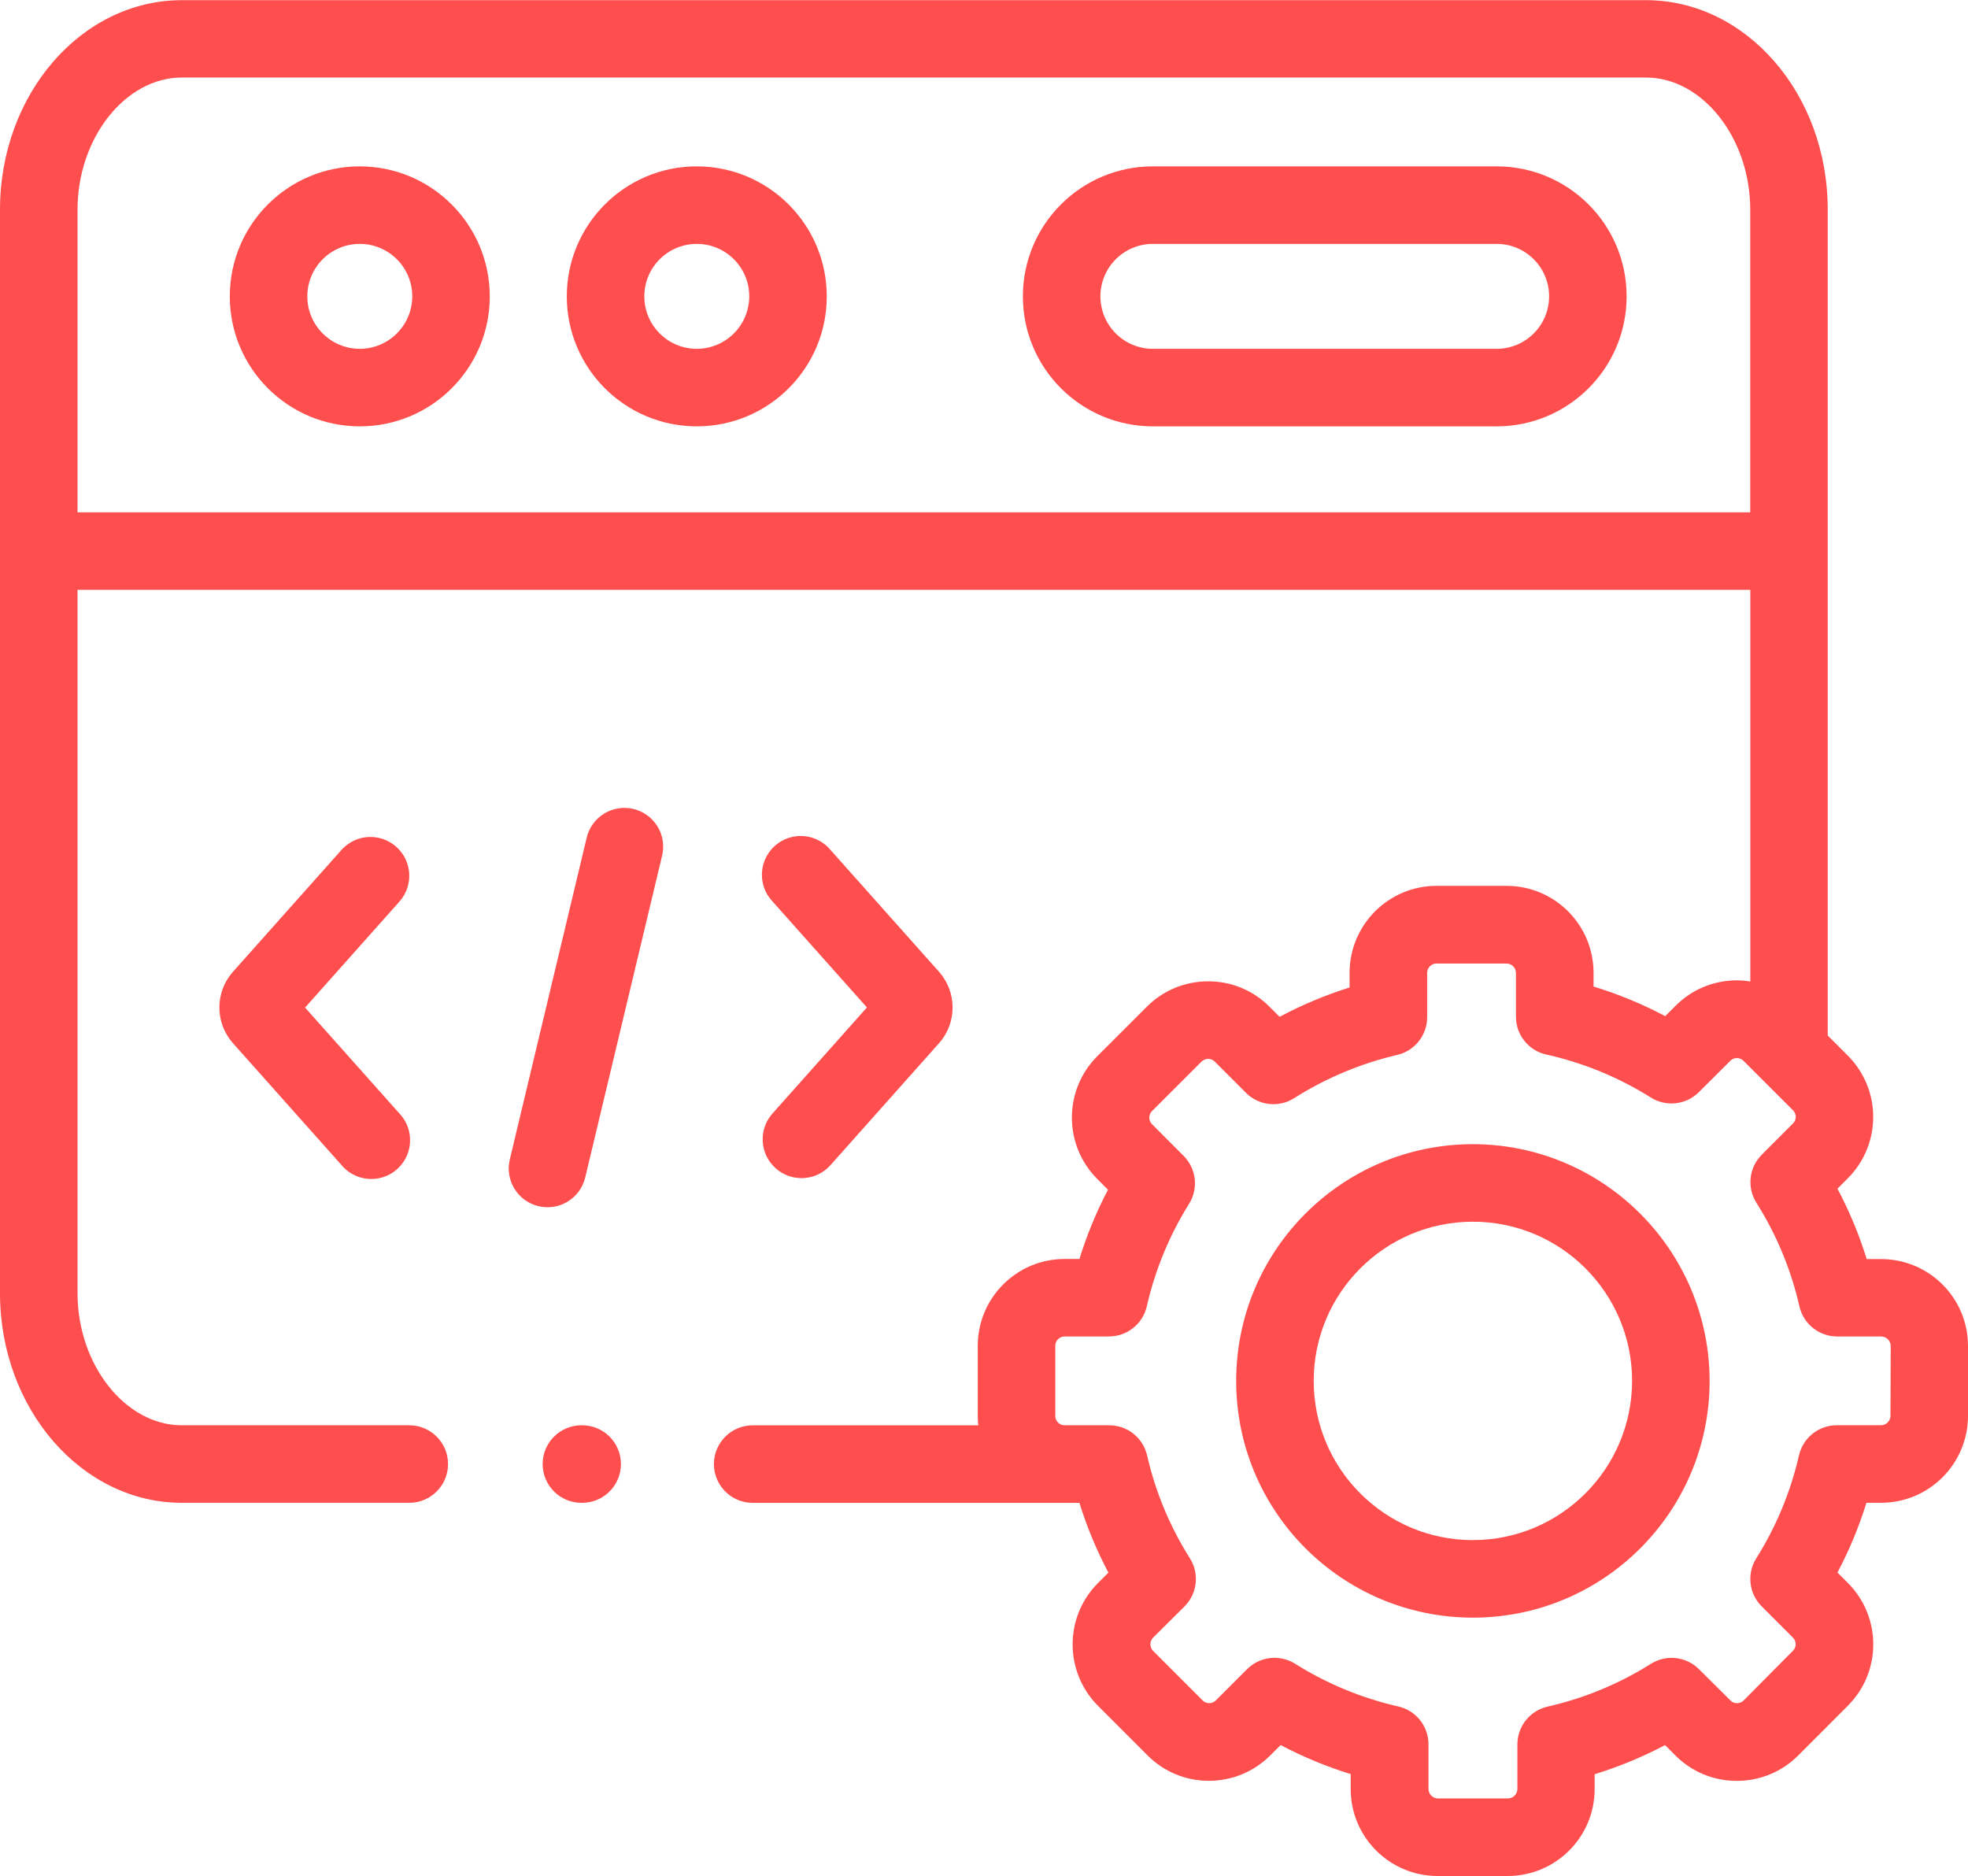
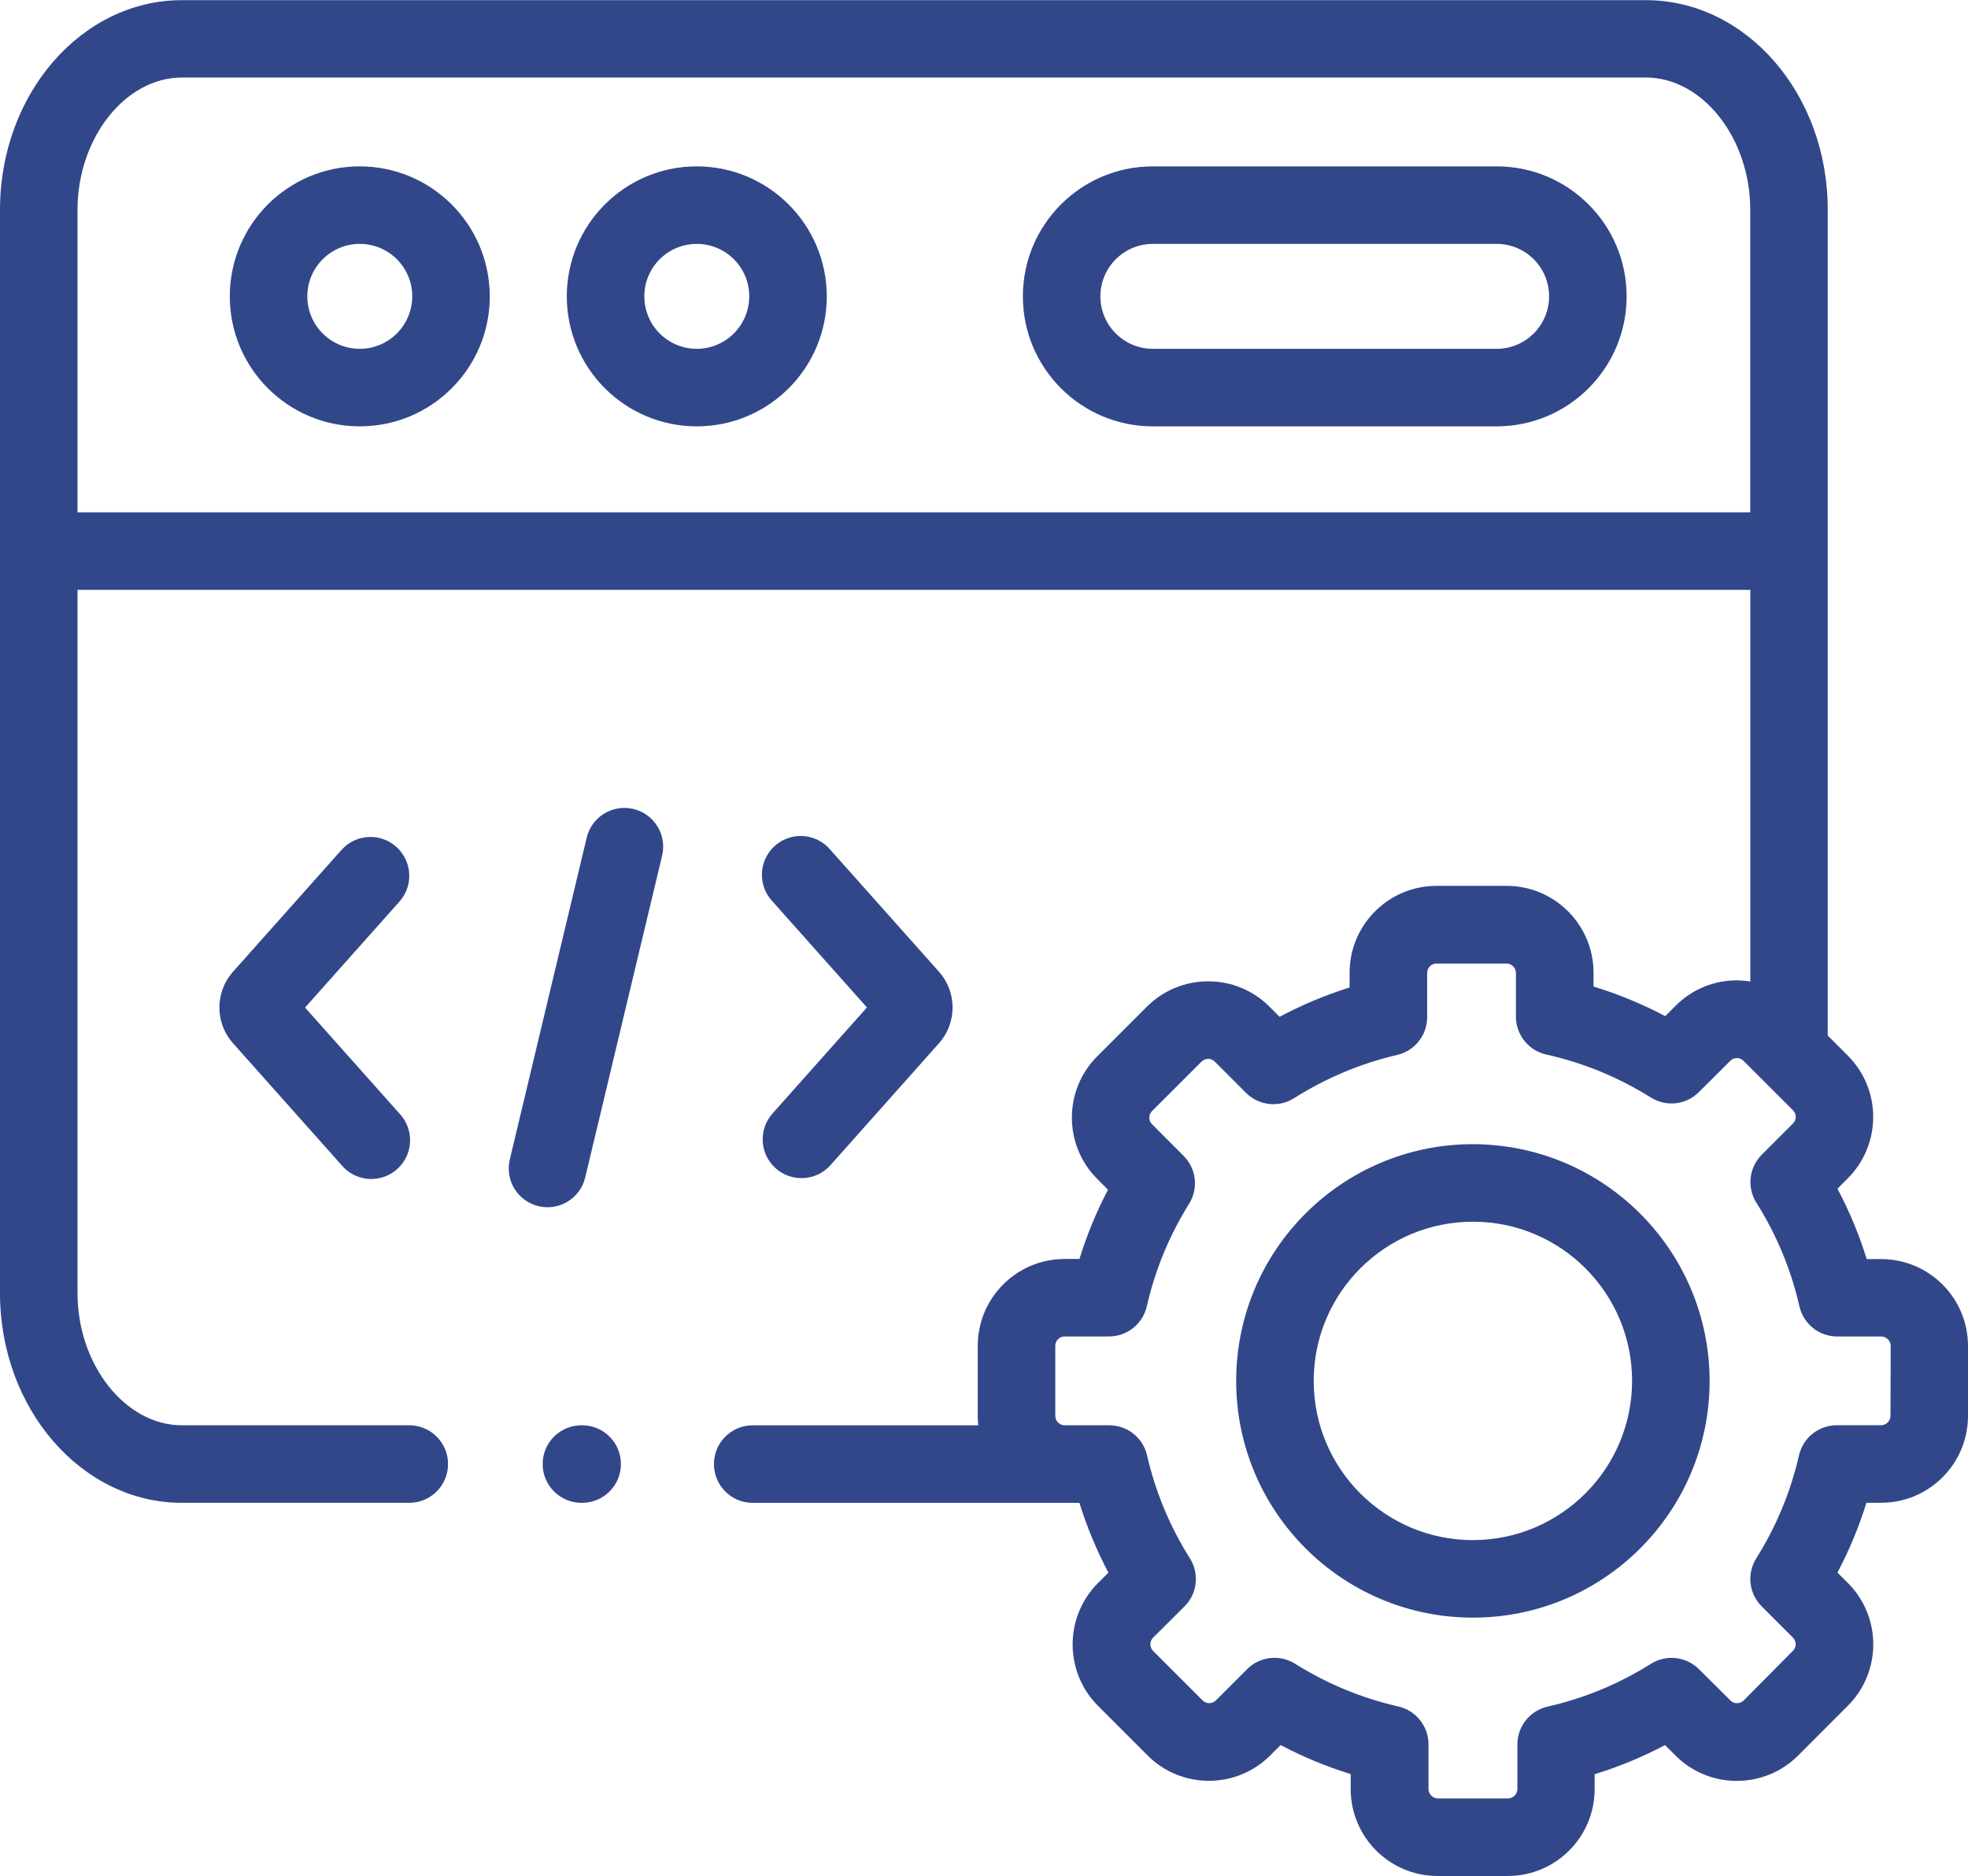
<svg xmlns="http://www.w3.org/2000/svg" width="50.339" height="47.98" viewBox="0 0 50.339 47.98">
  <g id="frontend_1_" data-name="frontend (1)" transform="translate(0 -11.996)">
-     <path id="Path_2684" data-name="Path 2684" d="M63.059,55.271A3.325,3.325,0,1,0,66.388,58.6,3.329,3.329,0,0,0,63.059,55.271Zm0,4.667A1.342,1.342,0,1,1,64.405,58.6,1.344,1.344,0,0,1,63.059,59.938Z" transform="translate(-53.86 -39.02)" fill="#fe4e4e" />
-     <path id="Path_2685" data-name="Path 2685" d="M278.224,55.271h-8.793a3.325,3.325,0,1,0,0,6.65h8.793a3.325,3.325,0,1,0,0-6.65Zm0,4.667h-8.793a1.342,1.342,0,1,1,0-2.684h8.793a1.342,1.342,0,1,1,0,2.684Z" transform="translate(-239.942 -39.02)" fill="#fe4e4e" />
-     <path id="Path_2686" data-name="Path 2686" d="M150.731,55.271A3.325,3.325,0,1,0,154.06,58.6,3.329,3.329,0,0,0,150.731,55.271Zm0,4.667a1.342,1.342,0,1,1,1.346-1.342A1.344,1.344,0,0,1,150.731,59.938Z" transform="translate(-132.912 -39.02)" fill="#fe4e4e" />
-     <path id="Path_2687" data-name="Path 2687" d="M135.545,222.192a.991.991,0,0,0-1.195.734l-1.967,8.231a.991.991,0,1,0,1.929.461l1.967-8.231A.991.991,0,0,0,135.545,222.192Z" transform="translate(-119.343 -189.505)" fill="#fe4e4e" />
-     <path id="Path_2688" data-name="Path 2688" d="M198.769,238.205a.992.992,0,0,0,1.4-.081L202.95,235a1.376,1.376,0,0,0,0-1.818l-2.783-3.124a.992.992,0,1,0-1.481,1.319l2.416,2.713-2.416,2.713A.992.992,0,0,0,198.769,238.205Z" transform="translate(-178.927 -196.326)" fill="#fe4e4e" />
-     <path id="Path_2689" data-name="Path 2689" d="M61.58,229.981a.992.992,0,0,0-1.4.081l-2.78,3.121a1.375,1.375,0,0,0,0,1.818l2.783,3.124a.992.992,0,1,0,1.481-1.319l-2.416-2.712,2.416-2.713A.992.992,0,0,0,61.58,229.981Z" transform="translate(-51.445 -196.327)" fill="#fe4e4e" />
-     <path id="Path_2690" data-name="Path 2690" d="M48.116,44.2h-.368A10.439,10.439,0,0,0,47,42.4l.263-.264a2.221,2.221,0,0,0,0-3.142l-.512-.512V17.359C46.754,14.4,44.667,12,42.1,12H4.652C2.087,12,0,14.4,0,17.359V45.071c0,2.957,2.087,5.363,4.652,5.363h5.817a.991.991,0,1,0,0-1.983H4.652c-1.447,0-2.669-1.548-2.669-3.38V27.083H44.771V37.1a2.255,2.255,0,0,0-.344-.029h0a2.2,2.2,0,0,0-1.565.648l-.268.267a10.467,10.467,0,0,0-1.833-.757v-.353a2.225,2.225,0,0,0-2.223-2.222H36.741a2.224,2.224,0,0,0-2.22,2.222v.377a10.524,10.524,0,0,0-1.79.75l-.257-.256a2.2,2.2,0,0,0-1.568-.651h0a2.207,2.207,0,0,0-1.571.649l-1.268,1.267a2.221,2.221,0,0,0,0,3.139l.274.275a10.47,10.47,0,0,0-.73,1.771H27.23a2.222,2.222,0,0,0-2.22,2.219v1.8a2.235,2.235,0,0,0,.013.236H19.253a.991.991,0,0,0,0,1.983H27.61a10.408,10.408,0,0,0,.742,1.785l-.268.267a2.225,2.225,0,0,0,0,3.138l1.268,1.268a2.2,2.2,0,0,0,1.568.651h0a2.207,2.207,0,0,0,1.571-.649l.266-.265a10.476,10.476,0,0,0,1.792.743v.384a2.224,2.224,0,0,0,2.22,2.222h1.8a2.224,2.224,0,0,0,2.22-2.222v-.381a10.449,10.449,0,0,0,1.8-.745l.264.263a2.2,2.2,0,0,0,1.568.652h0A2.208,2.208,0,0,0,46,56.892l1.265-1.267a2.221,2.221,0,0,0,0-3.142L47,52.218a10.468,10.468,0,0,0,.741-1.785h.375a2.224,2.224,0,0,0,2.223-2.219v-1.8A2.223,2.223,0,0,0,48.116,44.2ZM1.983,25.1V17.359c0-1.832,1.222-3.38,2.669-3.38H42.1c1.447,0,2.669,1.548,2.669,3.38V25.1H1.983ZM48.356,48.214a.244.244,0,0,1-.24.236H46.982a.991.991,0,0,0-.966.77,8.511,8.511,0,0,1-1.093,2.634.991.991,0,0,0,.139,1.229l.8.8a.238.238,0,0,1,.069.169.23.23,0,0,1-.07.167L44.6,55.49a.239.239,0,0,1-.17.069h0a.231.231,0,0,1-.168-.07l-.805-.8a.992.992,0,0,0-1.228-.137,8.5,8.5,0,0,1-2.645,1.095.992.992,0,0,0-.771.967v1.142a.244.244,0,0,1-.237.239h-1.8a.244.244,0,0,1-.237-.239V56.61a.992.992,0,0,0-.773-.967,8.507,8.507,0,0,1-2.64-1.093.991.991,0,0,0-1.227.139l-.8.8a.239.239,0,0,1-.17.069h0a.23.23,0,0,1-.167-.069l-1.27-1.27a.244.244,0,0,1,0-.334l.805-.8a.991.991,0,0,0,.139-1.232,8.451,8.451,0,0,1-1.095-2.632.992.992,0,0,0-.967-.77H27.23a.24.24,0,0,1-.237-.236v-1.8a.24.24,0,0,1,.237-.236h1.137a.992.992,0,0,0,.967-.771,8.505,8.505,0,0,1,1.081-2.622.991.991,0,0,0-.139-1.225l-.811-.813a.228.228,0,0,1-.067-.164.237.237,0,0,1,.069-.169l1.268-1.267a.239.239,0,0,1,.169-.069h0a.232.232,0,0,1,.168.07l.8.8a.991.991,0,0,0,1.231.135,8.553,8.553,0,0,1,2.637-1.106.991.991,0,0,0,.765-.965V36.879a.241.241,0,0,1,.237-.239h1.794a.243.243,0,0,1,.24.239V38a.991.991,0,0,0,.776.968,8.5,8.5,0,0,1,2.675,1.1.992.992,0,0,0,1.227-.137l.808-.805a.229.229,0,0,1,.165-.067h0a.238.238,0,0,1,.169.069l1.268,1.267a.238.238,0,0,1,.069.169.231.231,0,0,1-.07.167l-.8.8a.991.991,0,0,0-.136,1.229,8.487,8.487,0,0,1,1.1,2.649.992.992,0,0,0,.967.771h1.128a.245.245,0,0,1,.24.236Z" transform="translate(0)" fill="#fe4e4e" />
-     <path id="Path_2691" data-name="Path 2691" d="M327.618,309.652a6.055,6.055,0,1,0,6.056,6.057A6.065,6.065,0,0,0,327.618,309.652Zm0,10.127a4.072,4.072,0,1,1,4.073-4.071A4.078,4.078,0,0,1,327.618,319.779Z" transform="translate(-289.944 -268.391)" fill="#fe4e4e" />
-     <path id="Path_2692" data-name="Path 2692" d="M142.183,382.778h-.019a.991.991,0,1,0,0,1.983h.019a.991.991,0,1,0,0-1.983Z" transform="translate(-127.292 -334.327)" fill="#fe4e4e" />
+     <path id="Path_2684" data-name="Path 2684" d="M63.059,55.271A3.325,3.325,0,1,0,66.388,58.6,3.329,3.329,0,0,0,63.059,55.271Zm0,4.667A1.342,1.342,0,1,1,64.405,58.6,1.344,1.344,0,0,1,63.059,59.938Z" transform="translate(-53.86 -39.02)" fill="#32478a" />
+     <path id="Path_2685" data-name="Path 2685" d="M278.224,55.271h-8.793a3.325,3.325,0,1,0,0,6.65h8.793a3.325,3.325,0,1,0,0-6.65Zm0,4.667h-8.793a1.342,1.342,0,1,1,0-2.684h8.793a1.342,1.342,0,1,1,0,2.684Z" transform="translate(-239.942 -39.02)" fill="#32478a" />
+     <path id="Path_2686" data-name="Path 2686" d="M150.731,55.271A3.325,3.325,0,1,0,154.06,58.6,3.329,3.329,0,0,0,150.731,55.271Zm0,4.667a1.342,1.342,0,1,1,1.346-1.342A1.344,1.344,0,0,1,150.731,59.938Z" transform="translate(-132.912 -39.02)" fill="#32478a" />
+     <path id="Path_2687" data-name="Path 2687" d="M135.545,222.192a.991.991,0,0,0-1.195.734l-1.967,8.231a.991.991,0,1,0,1.929.461l1.967-8.231A.991.991,0,0,0,135.545,222.192Z" transform="translate(-119.343 -189.505)" fill="#32478a" />
+     <path id="Path_2688" data-name="Path 2688" d="M198.769,238.205a.992.992,0,0,0,1.4-.081L202.95,235a1.376,1.376,0,0,0,0-1.818l-2.783-3.124a.992.992,0,1,0-1.481,1.319l2.416,2.713-2.416,2.713A.992.992,0,0,0,198.769,238.205Z" transform="translate(-178.927 -196.326)" fill="#32478a" />
+     <path id="Path_2689" data-name="Path 2689" d="M61.58,229.981a.992.992,0,0,0-1.4.081l-2.78,3.121a1.375,1.375,0,0,0,0,1.818l2.783,3.124a.992.992,0,1,0,1.481-1.319l-2.416-2.712,2.416-2.713A.992.992,0,0,0,61.58,229.981Z" transform="translate(-51.445 -196.327)" fill="#32478a" />
+     <path id="Path_2690" data-name="Path 2690" d="M48.116,44.2h-.368A10.439,10.439,0,0,0,47,42.4l.263-.264a2.221,2.221,0,0,0,0-3.142l-.512-.512V17.359C46.754,14.4,44.667,12,42.1,12H4.652C2.087,12,0,14.4,0,17.359V45.071c0,2.957,2.087,5.363,4.652,5.363h5.817a.991.991,0,1,0,0-1.983H4.652c-1.447,0-2.669-1.548-2.669-3.38V27.083H44.771V37.1a2.255,2.255,0,0,0-.344-.029h0a2.2,2.2,0,0,0-1.565.648l-.268.267a10.467,10.467,0,0,0-1.833-.757v-.353a2.225,2.225,0,0,0-2.223-2.222H36.741a2.224,2.224,0,0,0-2.22,2.222v.377a10.524,10.524,0,0,0-1.79.75l-.257-.256a2.2,2.2,0,0,0-1.568-.651h0a2.207,2.207,0,0,0-1.571.649l-1.268,1.267a2.221,2.221,0,0,0,0,3.139l.274.275a10.47,10.47,0,0,0-.73,1.771H27.23a2.222,2.222,0,0,0-2.22,2.219v1.8a2.235,2.235,0,0,0,.013.236H19.253a.991.991,0,0,0,0,1.983H27.61a10.408,10.408,0,0,0,.742,1.785l-.268.267a2.225,2.225,0,0,0,0,3.138l1.268,1.268a2.2,2.2,0,0,0,1.568.651h0a2.207,2.207,0,0,0,1.571-.649l.266-.265a10.476,10.476,0,0,0,1.792.743v.384a2.224,2.224,0,0,0,2.22,2.222h1.8a2.224,2.224,0,0,0,2.22-2.222v-.381a10.449,10.449,0,0,0,1.8-.745l.264.263a2.2,2.2,0,0,0,1.568.652h0A2.208,2.208,0,0,0,46,56.892l1.265-1.267a2.221,2.221,0,0,0,0-3.142L47,52.218a10.468,10.468,0,0,0,.741-1.785h.375a2.224,2.224,0,0,0,2.223-2.219v-1.8A2.223,2.223,0,0,0,48.116,44.2ZM1.983,25.1V17.359c0-1.832,1.222-3.38,2.669-3.38H42.1c1.447,0,2.669,1.548,2.669,3.38V25.1H1.983ZM48.356,48.214a.244.244,0,0,1-.24.236H46.982a.991.991,0,0,0-.966.77,8.511,8.511,0,0,1-1.093,2.634.991.991,0,0,0,.139,1.229l.8.8a.238.238,0,0,1,.069.169.23.23,0,0,1-.07.167L44.6,55.49a.239.239,0,0,1-.17.069h0a.231.231,0,0,1-.168-.07l-.805-.8a.992.992,0,0,0-1.228-.137,8.5,8.5,0,0,1-2.645,1.095.992.992,0,0,0-.771.967v1.142a.244.244,0,0,1-.237.239h-1.8a.244.244,0,0,1-.237-.239V56.61a.992.992,0,0,0-.773-.967,8.507,8.507,0,0,1-2.64-1.093.991.991,0,0,0-1.227.139l-.8.8a.239.239,0,0,1-.17.069h0a.23.23,0,0,1-.167-.069l-1.27-1.27a.244.244,0,0,1,0-.334l.805-.8a.991.991,0,0,0,.139-1.232,8.451,8.451,0,0,1-1.095-2.632.992.992,0,0,0-.967-.77H27.23a.24.24,0,0,1-.237-.236v-1.8a.24.24,0,0,1,.237-.236h1.137a.992.992,0,0,0,.967-.771,8.505,8.505,0,0,1,1.081-2.622.991.991,0,0,0-.139-1.225l-.811-.813a.228.228,0,0,1-.067-.164.237.237,0,0,1,.069-.169l1.268-1.267a.239.239,0,0,1,.169-.069h0a.232.232,0,0,1,.168.07l.8.8a.991.991,0,0,0,1.231.135,8.553,8.553,0,0,1,2.637-1.106.991.991,0,0,0,.765-.965V36.879a.241.241,0,0,1,.237-.239h1.794a.243.243,0,0,1,.24.239V38a.991.991,0,0,0,.776.968,8.5,8.5,0,0,1,2.675,1.1.992.992,0,0,0,1.227-.137l.808-.805a.229.229,0,0,1,.165-.067h0a.238.238,0,0,1,.169.069l1.268,1.267a.238.238,0,0,1,.069.169.231.231,0,0,1-.07.167l-.8.8a.991.991,0,0,0-.136,1.229,8.487,8.487,0,0,1,1.1,2.649.992.992,0,0,0,.967.771h1.128a.245.245,0,0,1,.24.236Z" transform="translate(0)" fill="#32478a" />
+     <path id="Path_2691" data-name="Path 2691" d="M327.618,309.652a6.055,6.055,0,1,0,6.056,6.057A6.065,6.065,0,0,0,327.618,309.652Zm0,10.127a4.072,4.072,0,1,1,4.073-4.071A4.078,4.078,0,0,1,327.618,319.779Z" transform="translate(-289.944 -268.391)" fill="#32478a" />
+     <path id="Path_2692" data-name="Path 2692" d="M142.183,382.778h-.019a.991.991,0,1,0,0,1.983h.019a.991.991,0,1,0,0-1.983Z" transform="translate(-127.292 -334.327)" fill="#32478a" />
  </g>
</svg>
